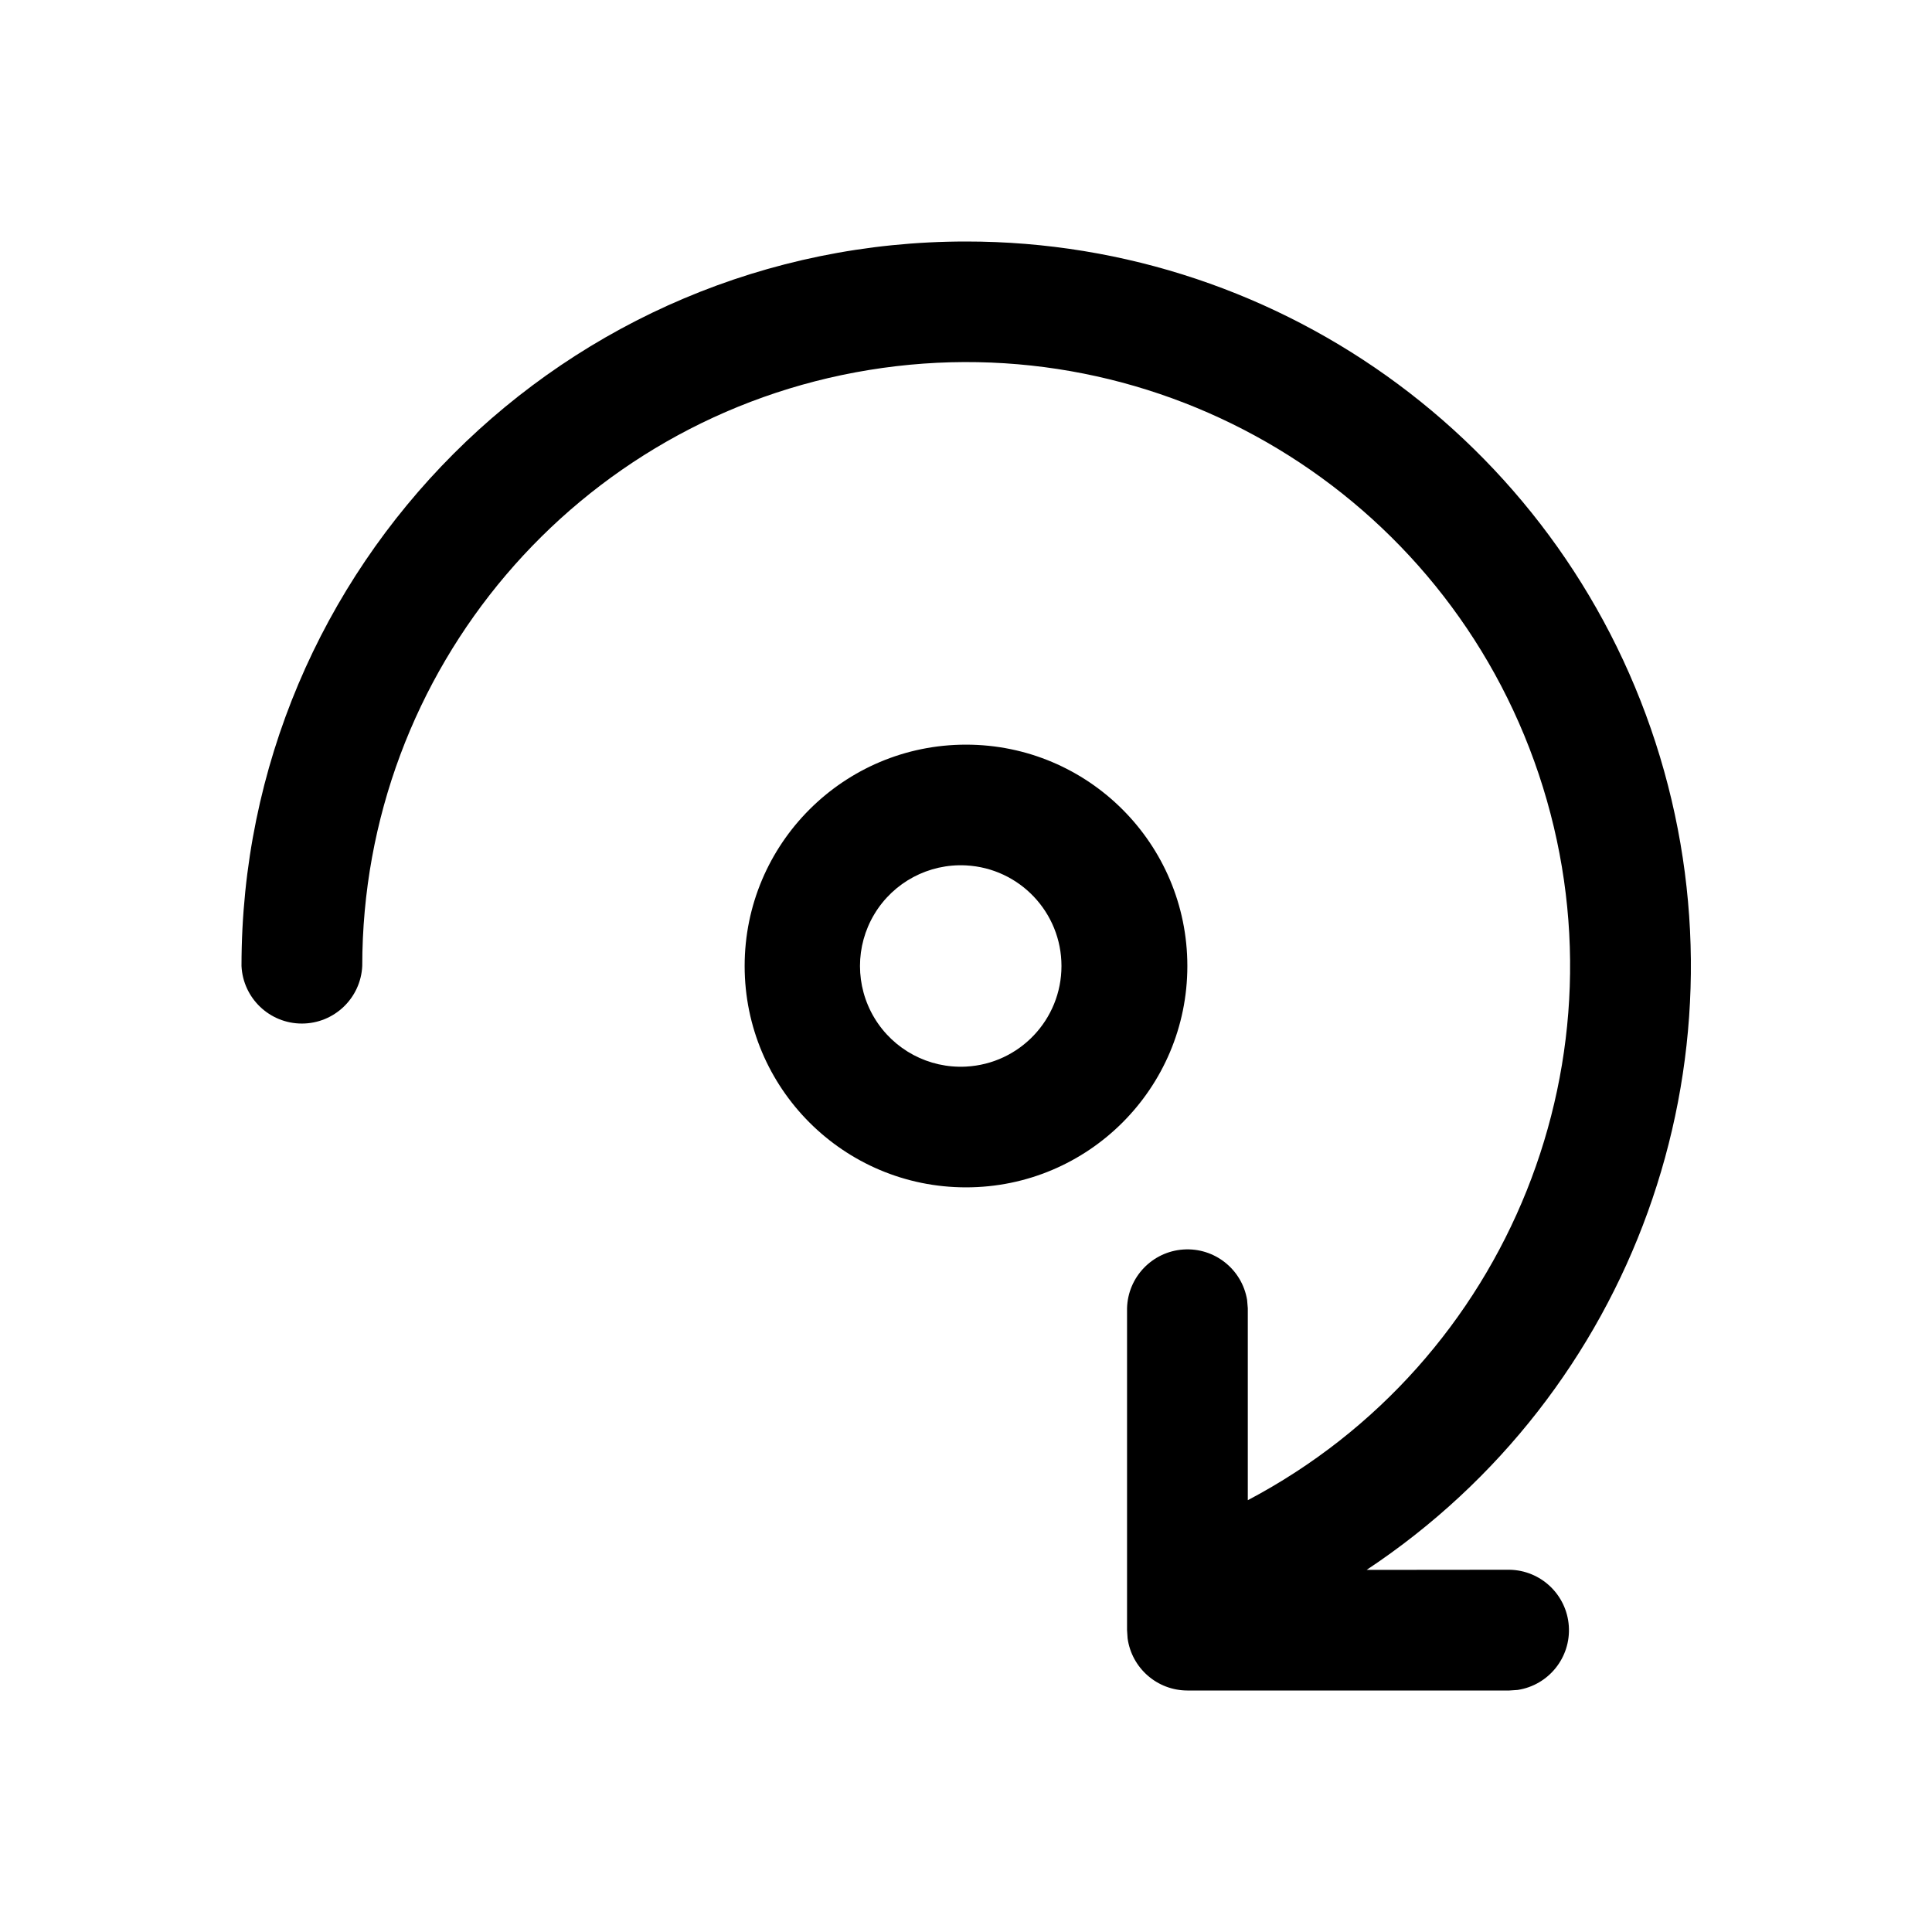
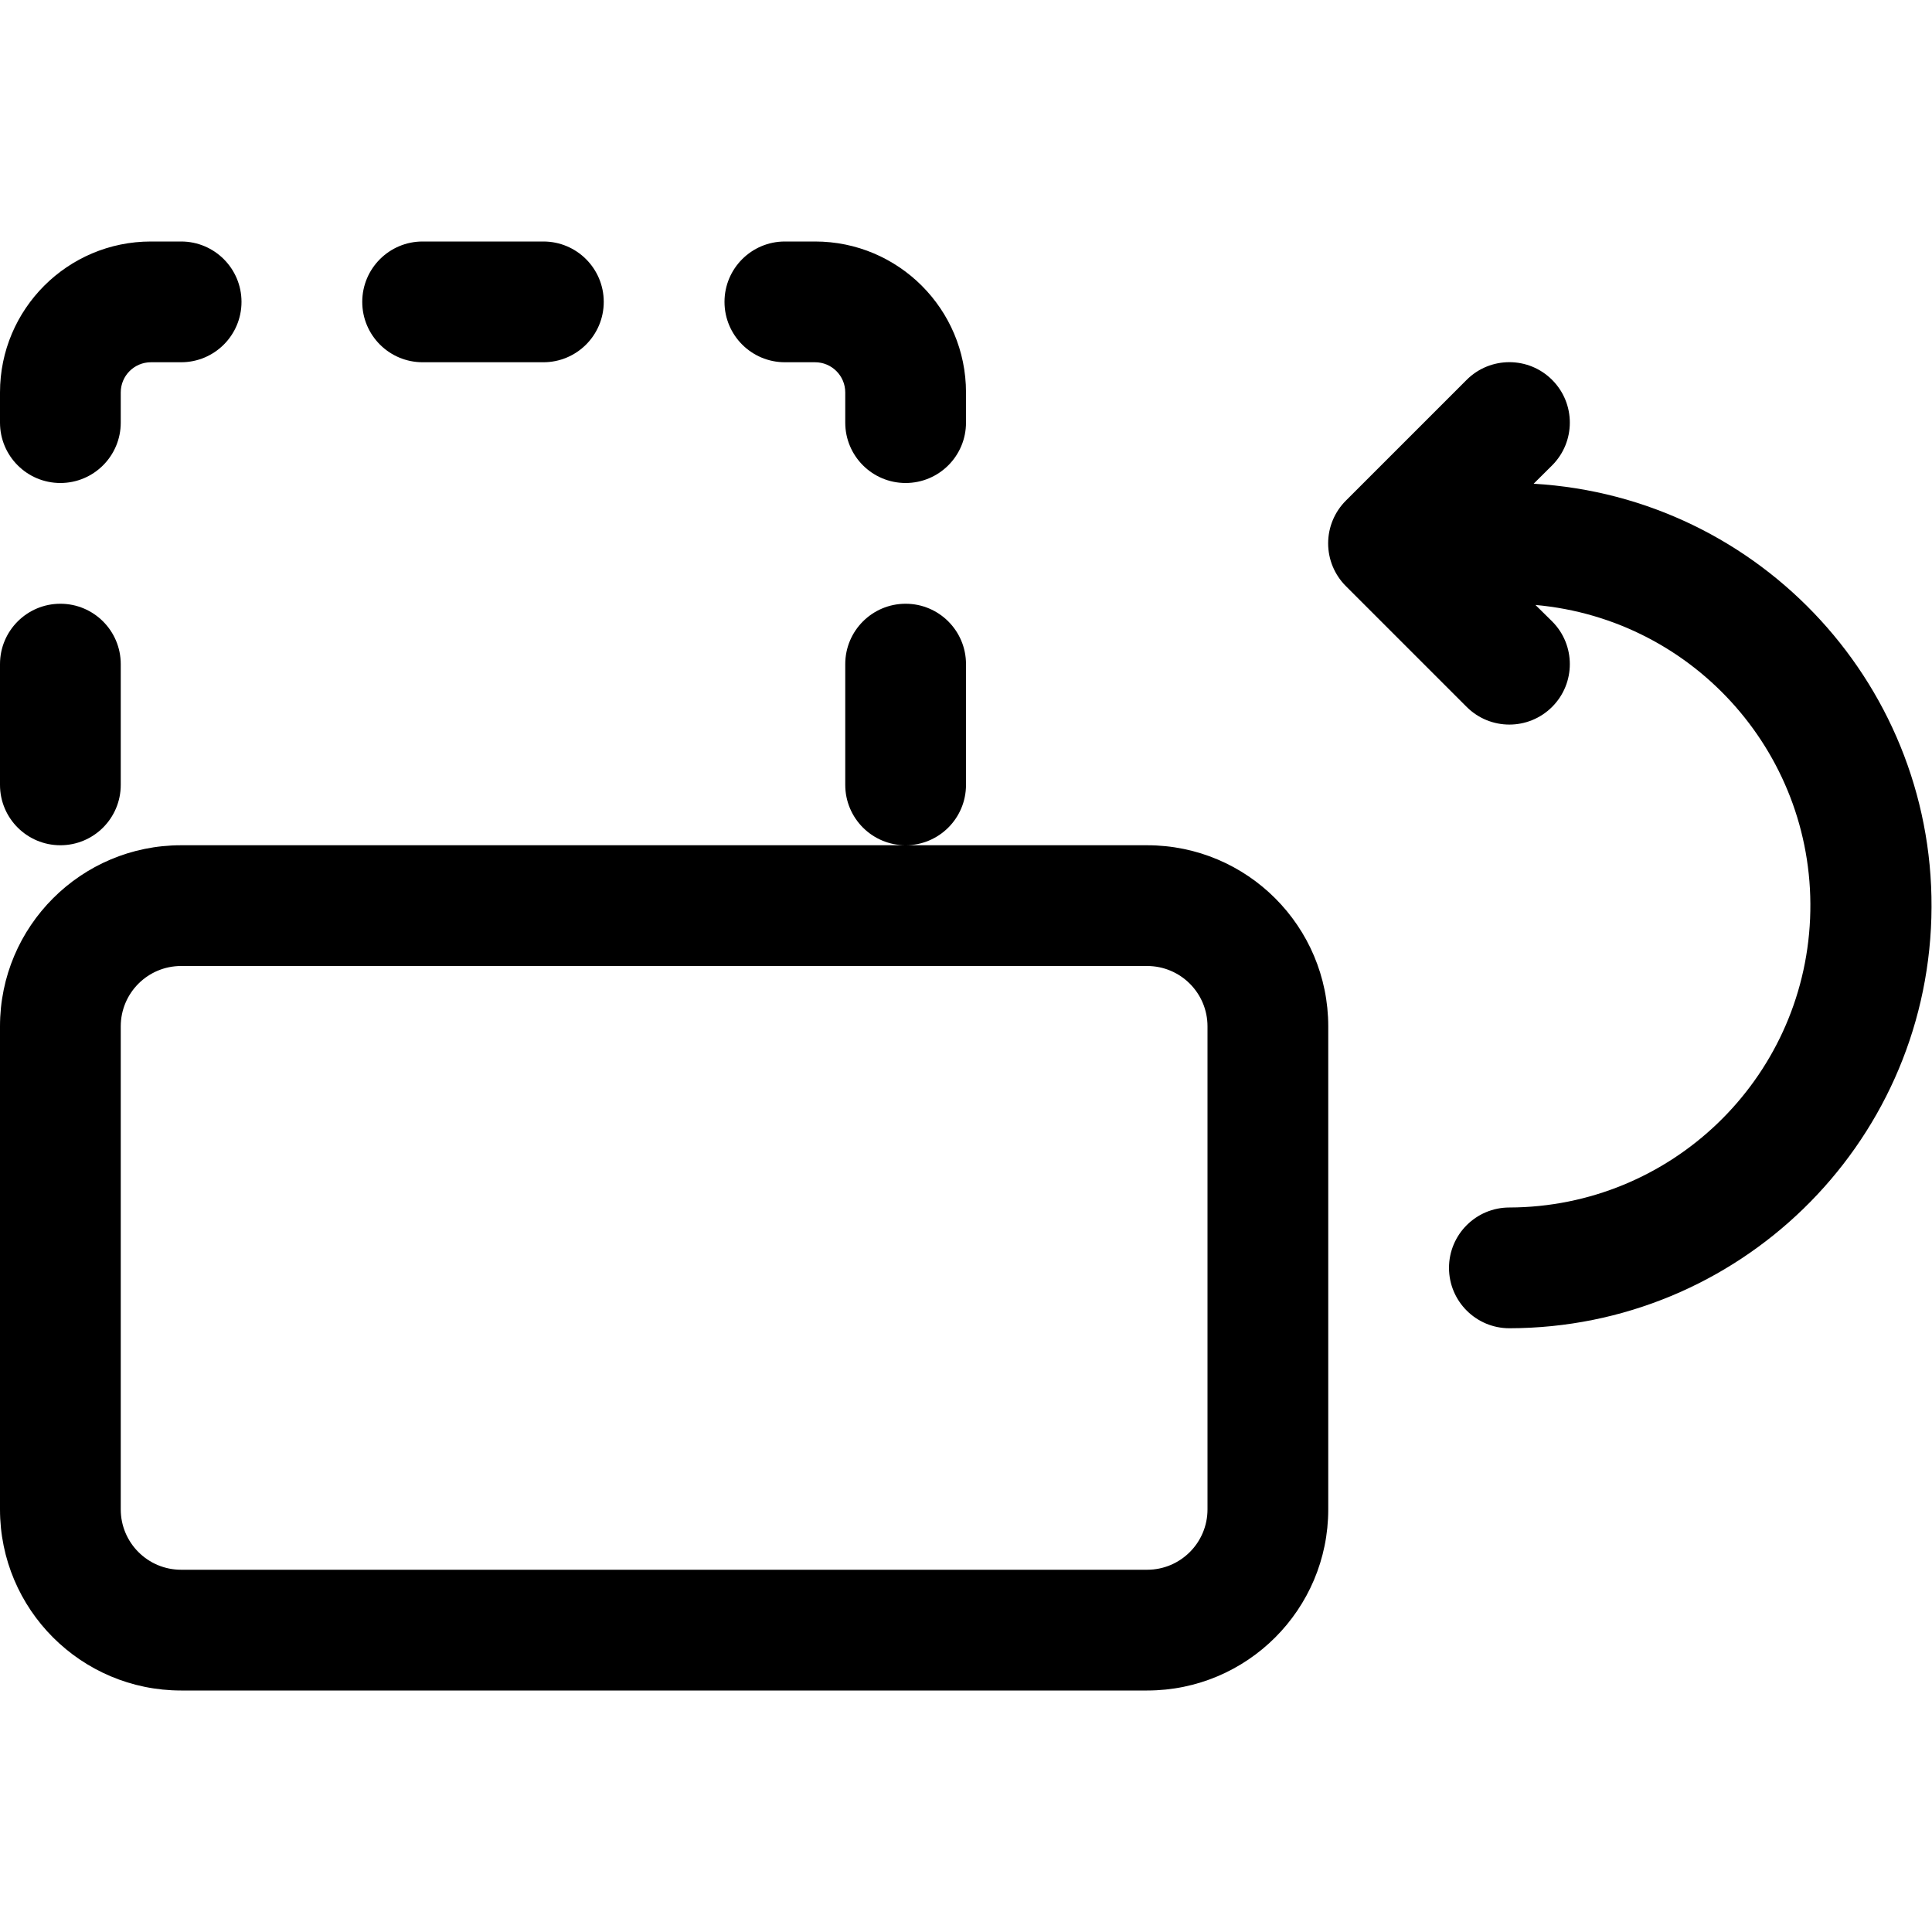
- <svg xmlns="http://www.w3.org/2000/svg" width="14" height="14" viewBox="0 0 14 14" fill="currentColor">
-   <path d="M7 1.75a5.25 5.25 0 0 1 2.903 9.626l1.034-.001a.438.438 0 0 1 .06.871l-.06.004H8.604a.438.438 0 0 1-.433-.378l-.004-.06V9.48a.438.438 0 0 1 .87-.06l.005.06v1.391A4.376 4.376 0 1 0 2.625 7a.438.438 0 0 1-.875 0C1.75 4.1 4.1 1.75 7 1.75zm0 3.646a1.604 1.604 0 1 1 0 3.208 1.604 1.604 0 0 1 0-3.208zm0 .875a.73.73 0 1 0 0 1.458.73.73 0 0 0 0-1.458z" />
+ <svg xmlns="http://www.w3.org/2000/svg" width="16" height="16" viewBox="0 0 16 16" fill="currentColor">
+   <path d="M1.25 3a.25.25 0 0 0-.25.25v.25a.5.5 0 0 1-1 0v-.25C0 2.56.56 2 1.25 2h.25a.5.5 0 0 1 0 1h-.25zM3 2.5a.5.5 0 0 1 .5-.5h1a.5.5 0 0 1 0 1h-1a.5.5 0 0 1-.5-.5zm3 0a.5.5 0 0 1 .5-.5h.25C7.44 2 8 2.56 8 3.25v.25a.5.5 0 0 1-1 0v-.25A.25.25 0 0 0 6.75 3H6.5a.5.5 0 0 1-.5-.5zm6.854 1.354l-.153.152A3.5 3.5 0 0 1 12.5 11a.5.5 0 0 1 0-1 2.5 2.5 0 0 0 .216-4.99l.138.136a.5.5 0 0 1-.708.708l-1-1a.5.5 0 0 1 0-.708l1-1a.5.5 0 0 1 .708.708zM0 8.5A1.5 1.5 0 0 1 1.5 7h8A1.5 1.5 0 0 1 11 8.5v4A1.5 1.5 0 0 1 9.5 14h-8A1.5 1.5 0 0 1 0 12.5v-4zM1.5 8a.5.5 0 0 0-.5.5v4a.5.5 0 0 0 .5.5h8a.5.5 0 0 0 .5-.5v-4a.5.5 0 0 0-.5-.5h-8zm6-1a.5.5 0 0 1-.5-.5v-1a.5.5 0 0 1 1 0v1a.5.5 0 0 1-.5.5zM1 5.5a.5.5 0 0 0-1 0v1a.5.5 0 0 0 1 0v-1z" />
</svg>
